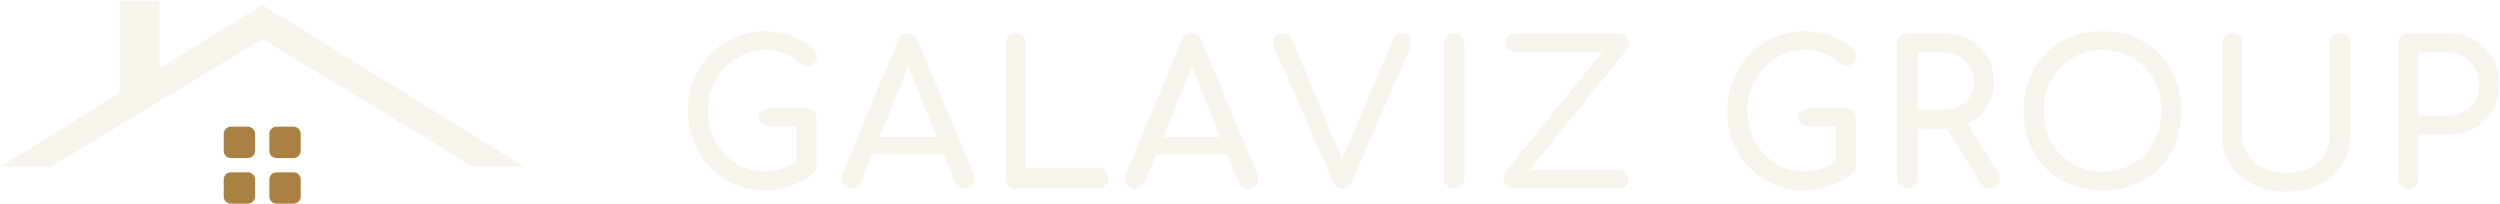
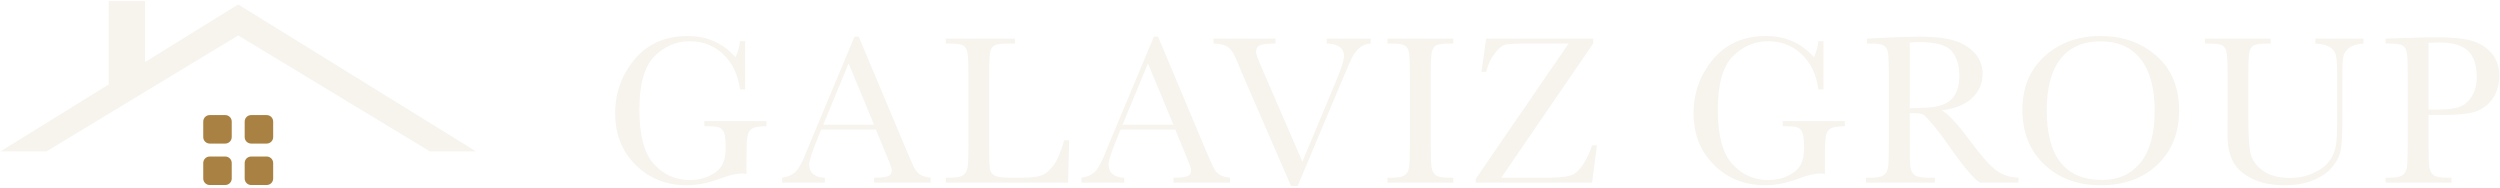
- <svg xmlns="http://www.w3.org/2000/svg" width="982" height="80" viewBox="309 92 982 80" role="img" aria-labelledby="title desc">
-   <g transform="translate(76 60) scale(.56)" shape-rendering="geometricPrecision">
+ <svg xmlns="http://www.w3.org/2000/svg" width="1081" height="81" viewBox="270 92 1081 81" role="img" aria-labelledby="title desc">
+   <g transform="translate(37 60) scale(.56)" shape-rendering="geometricPrecision">
    <path d="M416.5 174 L600 60.6 L783.5 174 L748 174 L600 84.5 L452 174 Z M500 58 H528 V128 L500 145 Z" fill="#F7F4EE" />
    <g fill="#A98243">
      <rect x="573" y="146" width="22" height="22" rx="5" />
      <rect x="605" y="146" width="22" height="22" rx="5" />
      <rect x="573" y="178" width="22" height="22" rx="5" />
      <rect x="605" y="178" width="22" height="22" rx="5" />
    </g>
  </g>
-   <path transform="translate(333 -178)" d="M276.339 344.78Q270.021 344.78 264.522 342.401Q259.023 340.022 254.928 335.771Q250.833 331.52 248.532 325.826Q246.231 320.132 246.231 313.502Q246.231 306.95 248.532 301.295Q250.833 295.64 254.928 291.389Q259.023 287.138 264.483 284.72Q269.943 282.302 276.339 282.302Q282.345 282.302 286.674 283.862Q291.003 285.422 295.371 289.01Q295.995 289.478 296.346 289.985Q296.697 290.492 296.814 290.999Q296.931 291.506 296.931 292.208Q296.931 293.69 295.878 294.704Q294.825 295.718 293.304 295.796Q291.783 295.874 290.457 294.782Q287.571 292.286 284.49 290.96Q281.409 289.634 276.339 289.634Q271.737 289.634 267.681 291.506Q263.625 293.378 260.544 296.654Q257.463 299.93 255.747 304.259Q254.031 308.588 254.031 313.502Q254.031 318.494 255.747 322.823Q257.463 327.152 260.544 330.428Q263.625 333.704 267.681 335.537Q271.737 337.37 276.339 337.37Q280.317 337.37 283.866 336.005Q287.415 334.64 290.691 332.222Q292.095 331.208 293.46 331.325Q294.825 331.442 295.761 332.417Q296.697 333.392 296.697 335.108Q296.697 335.888 296.424 336.629Q296.151 337.37 295.449 337.994Q291.315 341.426 286.479 343.103Q281.643 344.78 276.339 344.78ZM296.697 335.108 288.897 333.548V319.586H278.133Q276.417 319.586 275.247 318.572Q274.077 317.558 274.077 315.998Q274.077 314.438 275.247 313.424Q276.417 312.41 278.133 312.41H292.719Q294.513 312.41 295.605 313.541Q296.697 314.672 296.697 316.466ZM310.477 344.0Q308.293 344.0 307.123 342.128Q305.953 340.256 306.889 338.15L328.807 285.812Q329.977 283.082 332.629 283.082Q335.437 283.082 336.451 285.812L358.447 338.306Q359.305 340.49 358.174 342.245Q357.043 344.0 354.781 344.0Q353.611 344.0 352.558 343.337Q351.505 342.674 351.037 341.504L331.693 293.456H333.877L314.221 341.504Q313.675 342.752 312.622 343.376Q311.569 344.0 310.477 344.0ZM314.611 330.584 317.731 323.876H348.307L351.427 330.584ZM374.957 344.0Q373.241 344.0 372.11 342.83Q370.979 341.66 370.979 339.944V287.138Q370.979 285.422 372.149 284.252Q373.319 283.082 374.957 283.082Q376.673 283.082 377.843 284.252Q379.013 285.422 379.013 287.138V335.888H407.249Q408.965 335.888 410.135 337.058Q411.305 338.228 411.305 339.944Q411.305 341.66 410.135 342.83Q408.965 344.0 407.249 344.0ZM421.887 344.0Q419.703 344.0 418.533 342.128Q417.363 340.256 418.299 338.15L440.217 285.812Q441.387 283.082 444.039 283.082Q446.847 283.082 447.861 285.812L469.857 338.306Q470.715 340.49 469.584 342.245Q468.453 344.0 466.191 344.0Q465.021 344.0 463.968 343.337Q462.915 342.674 462.447 341.504L443.103 293.456H445.287L425.631 341.504Q425.085 342.752 424.032 343.376Q422.979 344.0 421.887 344.0ZM426.021 330.584 429.141 323.876H459.717L462.837 330.584ZM503.293 344.0Q500.797 344.0 499.627 341.426L476.773 289.166Q475.681 286.514 476.539 284.798Q477.397 283.082 479.815 283.082Q482.545 283.082 483.559 285.5L503.605 333.626H502.747L523.183 285.5Q523.807 284.096 524.626 283.589Q525.445 283.082 526.849 283.082Q529.189 283.082 530.086 284.759Q530.983 286.436 530.047 288.464L506.959 341.426Q506.413 342.674 505.516 343.337Q504.619 344.0 503.293 344.0ZM547.181 344.0Q545.465 344.0 544.295 342.83Q543.125 341.66 543.125 339.944V287.138Q543.125 285.344 544.295 284.213Q545.465 283.082 547.181 283.082Q548.975 283.082 550.106 284.213Q551.237 285.344 551.237 287.138V339.944Q551.237 341.66 550.106 342.83Q548.975 344.0 547.181 344.0ZM570.555 344.0Q568.761 344.0 567.708 342.83Q566.655 341.66 566.538 340.139Q566.421 338.618 567.357 337.448L605.499 290.258H571.335Q569.385 290.258 568.41 289.283Q567.435 288.308 567.513 286.826Q567.435 285.188 568.605 284.135Q569.775 283.082 571.491 283.082H611.739Q613.533 283.082 614.625 284.174Q615.717 285.266 615.873 286.787Q616.029 288.308 615.015 289.478L576.717 336.824H611.739Q613.533 336.824 614.625 337.877Q615.717 338.93 615.717 340.334Q615.717 342.05 614.625 343.025Q613.533 344.0 611.739 344.0ZM684.617 344.78Q678.299 344.78 672.8 342.401Q667.301 340.022 663.206 335.771Q659.111 331.52 656.81 325.826Q654.509 320.132 654.509 313.502Q654.509 306.95 656.81 301.295Q659.111 295.64 663.206 291.389Q667.301 287.138 672.761 284.72Q678.221 282.302 684.617 282.302Q690.623 282.302 694.952 283.862Q699.281 285.422 703.649 289.01Q704.273 289.478 704.624 289.985Q704.975 290.492 705.092 290.999Q705.209 291.506 705.209 292.208Q705.209 293.69 704.156 294.704Q703.103 295.718 701.582 295.796Q700.061 295.874 698.735 294.782Q695.849 292.286 692.768 290.96Q689.687 289.634 684.617 289.634Q680.015 289.634 675.959 291.506Q671.903 293.378 668.822 296.654Q665.741 299.93 664.025 304.259Q662.309 308.588 662.309 313.502Q662.309 318.494 664.025 322.823Q665.741 327.152 668.822 330.428Q671.903 333.704 675.959 335.537Q680.015 337.37 684.617 337.37Q688.595 337.37 692.144 336.005Q695.693 334.64 698.969 332.222Q700.373 331.208 701.738 331.325Q703.103 331.442 704.039 332.417Q704.975 333.392 704.975 335.108Q704.975 335.888 704.702 336.629Q704.429 337.37 703.727 337.994Q699.593 341.426 694.757 343.103Q689.921 344.78 684.617 344.78ZM704.975 335.108 697.175 333.548V319.586H686.411Q684.695 319.586 683.525 318.572Q682.355 317.558 682.355 315.998Q682.355 314.438 683.525 313.424Q684.695 312.41 686.411 312.41H700.997Q702.791 312.41 703.883 313.541Q704.975 314.672 704.975 316.466ZM725.229 344.0Q723.513 344.0 722.343 342.83Q721.173 341.66 721.173 339.944V287.138Q721.173 285.344 722.343 284.213Q723.513 283.082 725.229 283.082H739.269Q745.119 283.082 749.643 285.539Q754.167 287.996 756.702 292.286Q759.237 296.576 759.237 302.27Q759.237 307.574 756.702 311.708Q754.167 315.842 749.643 318.182Q745.119 320.522 739.269 320.522H729.285V339.944Q729.285 341.66 728.154 342.83Q727.023 344.0 725.229 344.0ZM757.599 344.0Q756.507 344.0 755.61 343.532Q754.713 343.064 754.089 342.05L740.049 319.43L747.927 317.168L760.719 337.76Q762.123 340.022 761.109 342.011Q760.095 344.0 757.599 344.0ZM729.285 313.034H739.269Q742.857 313.034 745.587 311.669Q748.317 310.304 749.877 307.847Q751.437 305.39 751.437 302.27Q751.437 298.838 749.877 296.186Q748.317 293.534 745.587 292.052Q742.857 290.57 739.269 290.57H729.285ZM801.877 344.78Q795.013 344.78 789.319 342.479Q783.625 340.178 779.53 336.005Q775.435 331.832 773.173 326.099Q770.911 320.366 770.911 313.502Q770.911 306.638 773.173 300.944Q775.435 295.25 779.53 291.077Q783.625 286.904 789.319 284.603Q795.013 282.302 801.877 282.302Q808.741 282.302 814.396 284.603Q820.051 286.904 824.185 291.077Q828.319 295.25 830.581 300.944Q832.843 306.638 832.843 313.502Q832.843 320.366 830.581 326.099Q828.319 331.832 824.185 336.005Q820.051 340.178 814.396 342.479Q808.741 344.78 801.877 344.78ZM801.877 337.448Q806.947 337.448 811.198 335.615Q815.449 333.782 818.569 330.545Q821.689 327.308 823.366 322.94Q825.043 318.572 825.043 313.502Q825.043 308.432 823.366 304.064Q821.689 299.696 818.569 296.459Q815.449 293.222 811.198 291.428Q806.947 289.634 801.877 289.634Q796.807 289.634 792.556 291.428Q788.305 293.222 785.224 296.459Q782.143 299.696 780.427 304.064Q778.711 308.432 778.711 313.502Q778.711 318.572 780.427 322.94Q782.143 327.308 785.224 330.545Q788.305 333.782 792.556 335.615Q796.807 337.448 801.877 337.448ZM874.313 345.248Q866.825 345.248 861.053 342.479Q855.281 339.71 852.044 334.796Q848.807 329.882 848.807 323.564V287.138Q848.807 285.344 849.977 284.213Q851.147 283.082 852.863 283.082Q854.657 283.082 855.788 284.213Q856.919 285.344 856.919 287.138V323.564Q856.919 327.776 859.142 331.013Q861.365 334.25 865.304 336.083Q869.243 337.916 874.313 337.916Q879.227 337.916 883.01 336.083Q886.793 334.25 888.938 331.013Q891.083 327.776 891.083 323.564V287.138Q891.083 285.344 892.253 284.213Q893.423 283.082 895.139 283.082Q896.933 283.082 898.025 284.213Q899.117 285.344 899.117 287.138V323.564Q899.117 329.882 895.958 334.796Q892.799 339.71 887.183 342.479Q881.567 345.248 874.313 345.248ZM922.023 344.0Q920.307 344.0 919.137 342.83Q917.967 341.66 917.967 339.944V287.138Q917.967 285.344 919.137 284.213Q920.307 283.082 922.023 283.082H937.623Q943.473 283.082 947.997 285.656Q952.521 288.23 955.056 292.793Q957.591 297.356 957.591 303.284Q957.591 308.978 955.056 313.424Q952.521 317.87 947.997 320.366Q943.473 322.862 937.623 322.862H926.079V339.944Q926.079 341.66 924.948 342.83Q923.817 344.0 922.023 344.0ZM926.079 315.374H937.623Q941.211 315.374 943.941 313.814Q946.671 312.254 948.231 309.524Q949.791 306.794 949.791 303.284Q949.791 299.54 948.231 296.693Q946.671 293.846 943.941 292.208Q941.211 290.57 937.623 290.57H926.079Z" fill="#F7F4EE" />
+   <g transform="translate(536 107.573)">
+     <path d="M38.555 36.811H65.405V39.014Q60.953 39.014 59.37 39.909Q57.786 40.804 57.281 42.892Q56.776 44.98 56.776 53.013V59.622Q55.675 59.438 54.803 59.438Q51.269 59.438 45.531 61.596Q37.729 64.533 31.073 64.533Q17.717 64.533 8.858 55.744Q0.0 46.954 0.0 33.46Q0.0 20.104 8.445 10.052Q16.891 0.0 31.395 0.0Q43.879 0.0 52.049 9.18Q53.563 5.967 53.977 2.249H56.18V23.041H53.977Q52.646 13.448 46.702 7.849Q40.758 2.249 32.267 2.249Q23.5 2.249 16.982 8.767Q10.465 15.284 10.465 31.899Q10.465 48.469 16.753 55.376Q23.041 62.284 32.358 62.284Q37.132 62.284 41.033 60.333Q44.935 58.383 46.357 55.583Q47.78 52.783 47.78 48.515Q47.78 43.512 47.115 41.836Q46.449 40.161 45.072 39.587Q43.695 39.014 40.023 39.014H38.555ZM112.729 40.437H89.091L87.484 44.384Q83.904 52.967 83.904 55.583Q83.904 58.383 85.809 59.829Q87.714 61.274 90.697 61.274V63.386H72.2V61.274Q76.331 60.632 78.351 58.36Q80.37 56.088 83.216 48.79Q83.445 48.102 85.419 43.466L103.503 0.275H105.293L126.085 49.708L128.931 56.226Q129.895 58.429 131.524 59.691Q133.153 60.953 136.412 61.274V63.386H111.948V61.274Q116.446 61.274 118.03 60.609Q119.613 59.943 119.613 57.97Q119.613 56.96 117.502 51.957ZM111.948 38.371 100.933 11.842 89.963 38.371ZM196.312 45.072 195.853 63.386H142.978V61.274H144.813Q148.807 61.274 150.344 60.265Q151.882 59.255 152.318 57.121Q152.754 54.986 152.754 47.184V16.661Q152.754 9.226 152.318 7.068Q151.882 4.911 150.482 4.085Q149.082 3.259 144.354 3.259H142.978V1.147H172.857V3.259H170.104Q165.514 3.259 164.091 4.016Q162.668 4.773 162.186 6.839Q161.704 8.904 161.704 16.661V49.249Q161.704 55.996 162.071 57.694Q162.438 59.393 164.068 60.333Q165.697 61.274 171.067 61.274H175.795Q181.532 61.274 184.309 60.265Q187.086 59.255 189.587 55.858Q192.089 52.462 194.154 45.072ZM242.166 40.437H218.528L216.922 44.384Q213.342 52.967 213.342 55.583Q213.342 58.383 215.247 59.829Q217.151 61.274 220.135 61.274V63.386H201.638V61.274Q205.769 60.632 207.788 58.36Q209.808 56.088 212.653 48.79Q212.883 48.102 214.856 43.466L232.94 0.275H234.73L255.522 49.708L258.368 56.226Q259.332 58.429 260.961 59.691Q262.591 60.953 265.85 61.274V63.386H241.386V61.274Q245.884 61.274 247.467 60.609Q249.051 59.943 249.051 57.97Q249.051 56.96 246.939 51.957ZM241.386 38.371 230.37 11.842 219.4 38.371ZM295.089 64.854H292.243L270.763 15.376Q270.166 14.045 268.881 10.786Q267.091 6.38 265.117 4.865Q263.144 3.351 258.737 3.259V1.147H285.542V3.259Q280.539 3.259 278.818 3.993Q277.097 4.728 277.097 6.793Q277.097 8.124 279.254 13.035L297.154 54.344L311.521 19.966Q315.146 11.337 315.146 8.721Q315.146 3.442 307.665 3.259V1.147H326.667V3.259Q323.775 3.351 321.572 5.324Q319.369 7.298 317.763 11.107L313.586 20.884ZM333.921 3.259V1.147H362.378V3.259H361.047Q356.457 3.259 355.034 4.016Q353.611 4.773 353.129 6.839Q352.647 8.904 352.647 16.661V47.184Q352.647 54.527 352.992 56.799Q353.336 59.071 354.828 60.173Q356.319 61.274 360.542 61.274H362.378V63.386H333.921V61.274H335.757Q339.75 61.274 341.288 60.265Q342.825 59.255 343.238 57.121Q343.651 54.986 343.651 47.184V16.661Q343.651 9.226 343.238 7.068Q342.825 4.911 341.402 4.085Q339.979 3.259 335.252 3.259ZM372.11 63.386V61.779L412.271 3.259H392.902Q386.66 3.259 384.755 3.764Q382.851 4.269 380.372 7.413Q377.894 10.557 376.608 15.468H374.589L376.608 1.147H422.874V3.259L383.126 61.274H402.128Q411.812 61.274 414.429 59.76Q417.045 58.245 419.179 54.527Q421.313 50.81 422.415 47.275H424.526L422.415 63.386ZM504.853 36.811H531.703V39.014Q527.251 39.014 525.667 39.909Q524.084 40.804 523.579 42.892Q523.074 44.98 523.074 53.013V59.622Q521.973 59.438 521.101 59.438Q517.566 59.438 511.829 61.596Q504.026 64.533 497.371 64.533Q484.015 64.533 475.156 55.744Q466.298 46.954 466.298 33.46Q466.298 20.104 474.743 10.052Q483.188 0.0 497.692 0.0Q510.177 0.0 518.347 9.18Q519.861 5.967 520.274 2.249H522.478V23.041H520.274Q518.943 13.448 513 7.849Q507.056 2.249 498.564 2.249Q489.798 2.249 483.28 8.767Q476.763 15.284 476.763 31.899Q476.763 48.469 483.051 55.376Q489.339 62.284 498.656 62.284Q503.43 62.284 507.331 60.333Q511.232 58.383 512.655 55.583Q514.078 52.783 514.078 48.515Q514.078 43.512 513.413 41.836Q512.747 40.161 511.37 39.587Q509.993 39.014 506.321 39.014H504.853ZM606.795 63.386H590.042Q585.59 60.265 576.41 47.046Q573.473 42.823 570.306 38.945Q567.139 35.066 565.945 34.217Q564.752 33.368 562.228 33.368H559.749V47.184Q559.749 54.527 560.093 56.799Q560.438 59.071 561.929 60.173Q563.421 61.274 567.644 61.274H570.627V63.386H540.839V61.274H542.858Q546.852 61.274 548.389 60.265Q549.927 59.255 550.34 57.121Q550.753 54.986 550.753 47.184V16.661Q550.753 9.226 550.34 7.068Q549.927 4.911 548.504 4.085Q547.081 3.259 542.354 3.259H541.298V1.147L550.202 0.688Q559.106 0.275 564.339 0.275Q573.243 0.275 578.82 1.928Q584.396 3.58 587.839 7.344Q591.281 11.107 591.281 16.34Q591.281 22.444 586.783 26.759Q582.285 31.073 573.564 32.129Q577.466 34.011 586.141 45.715Q593.209 55.216 597.248 58.153Q601.287 61.091 606.795 61.274ZM559.749 31.257Q563.191 31.165 566.863 30.981Q570.535 30.798 573.243 29.972Q575.951 29.146 577.626 27.562Q579.302 25.979 580.266 23.408Q581.229 20.838 581.229 17.074Q581.229 10.511 577.948 6.563Q574.666 2.616 563.65 2.616Q561.952 2.616 559.749 2.8ZM608.495 31.854Q608.495 17.441 618.134 8.721Q627.772 0.0 642.185 0.0Q656.734 0.0 666.488 8.629Q676.241 17.258 676.241 32.175Q676.241 46.633 666.901 55.583Q657.561 64.533 642.322 64.533Q627.497 64.533 617.996 55.583Q608.495 46.633 608.495 31.854ZM619.006 32.175Q619.006 47.184 624.996 54.711Q630.985 62.238 642.965 62.238Q653.476 62.238 659.58 54.711Q665.685 47.184 665.685 32.267Q665.685 17.763 659.672 10.029Q653.659 2.295 642.23 2.295Q630.985 2.295 624.996 9.845Q619.006 17.396 619.006 32.175ZM735.177 1.147H755.969V3.259Q751.838 3.534 749.795 5.118Q747.753 6.701 747.294 8.675Q746.835 10.648 746.835 16.34V37.04Q746.835 44.98 746.215 48.836Q745.596 52.691 742.635 56.409Q739.675 60.127 734.305 62.33Q728.935 64.533 721.912 64.533Q713.604 64.533 707.844 61.71Q702.084 58.888 699.628 54.413Q697.173 49.938 697.173 42.41L697.219 36.03V16.661Q697.219 9.226 696.783 7.068Q696.347 4.911 694.947 4.085Q693.547 3.259 688.819 3.259H687.396V1.147H715.808V3.259H714.568Q709.979 3.259 708.556 4.016Q707.133 4.773 706.651 6.839Q706.169 8.904 706.169 16.661V36.26Q706.169 46.449 707.11 50.718Q708.051 54.986 712.411 58.176Q716.771 61.366 724.023 61.366Q729.715 61.366 734.374 59.232Q739.032 57.098 741.304 53.908Q743.576 50.718 744.081 47.344Q744.586 43.971 744.586 36.719V15.514Q744.586 10.235 743.989 8.124Q743.393 6.013 741.419 4.773Q739.445 3.534 735.177 3.259ZM784.106 34.103V47.184Q784.106 54.527 784.451 56.799Q784.795 59.071 786.31 60.173Q787.824 61.274 792.001 61.274H794.066V63.386H765.563V61.274H767.216Q771.209 61.274 772.747 60.265Q774.284 59.255 774.697 57.121Q775.11 54.986 775.11 47.184V16.661Q775.11 9.226 774.697 7.068Q774.284 4.911 772.861 4.085Q771.438 3.259 766.711 3.259H765.563V1.147L773.366 0.872Q782.729 0.551 787.962 0.551Q797.601 0.551 802.81 2.065Q808.02 3.58 811.347 7.436Q814.675 11.291 814.675 17.166Q814.675 22.261 812.403 26.162Q810.131 30.063 805.885 32.083Q801.64 34.103 790.945 34.103ZM784.106 31.808H788.559Q793.929 31.808 797.233 30.729Q800.538 29.65 802.741 26.208Q804.944 22.766 804.944 17.717Q804.944 10.006 801.158 6.403Q797.371 2.8 788.88 2.8Q785.759 2.8 784.106 2.983Z" fill="#F7F4EE" />
+   </g>
</svg>
